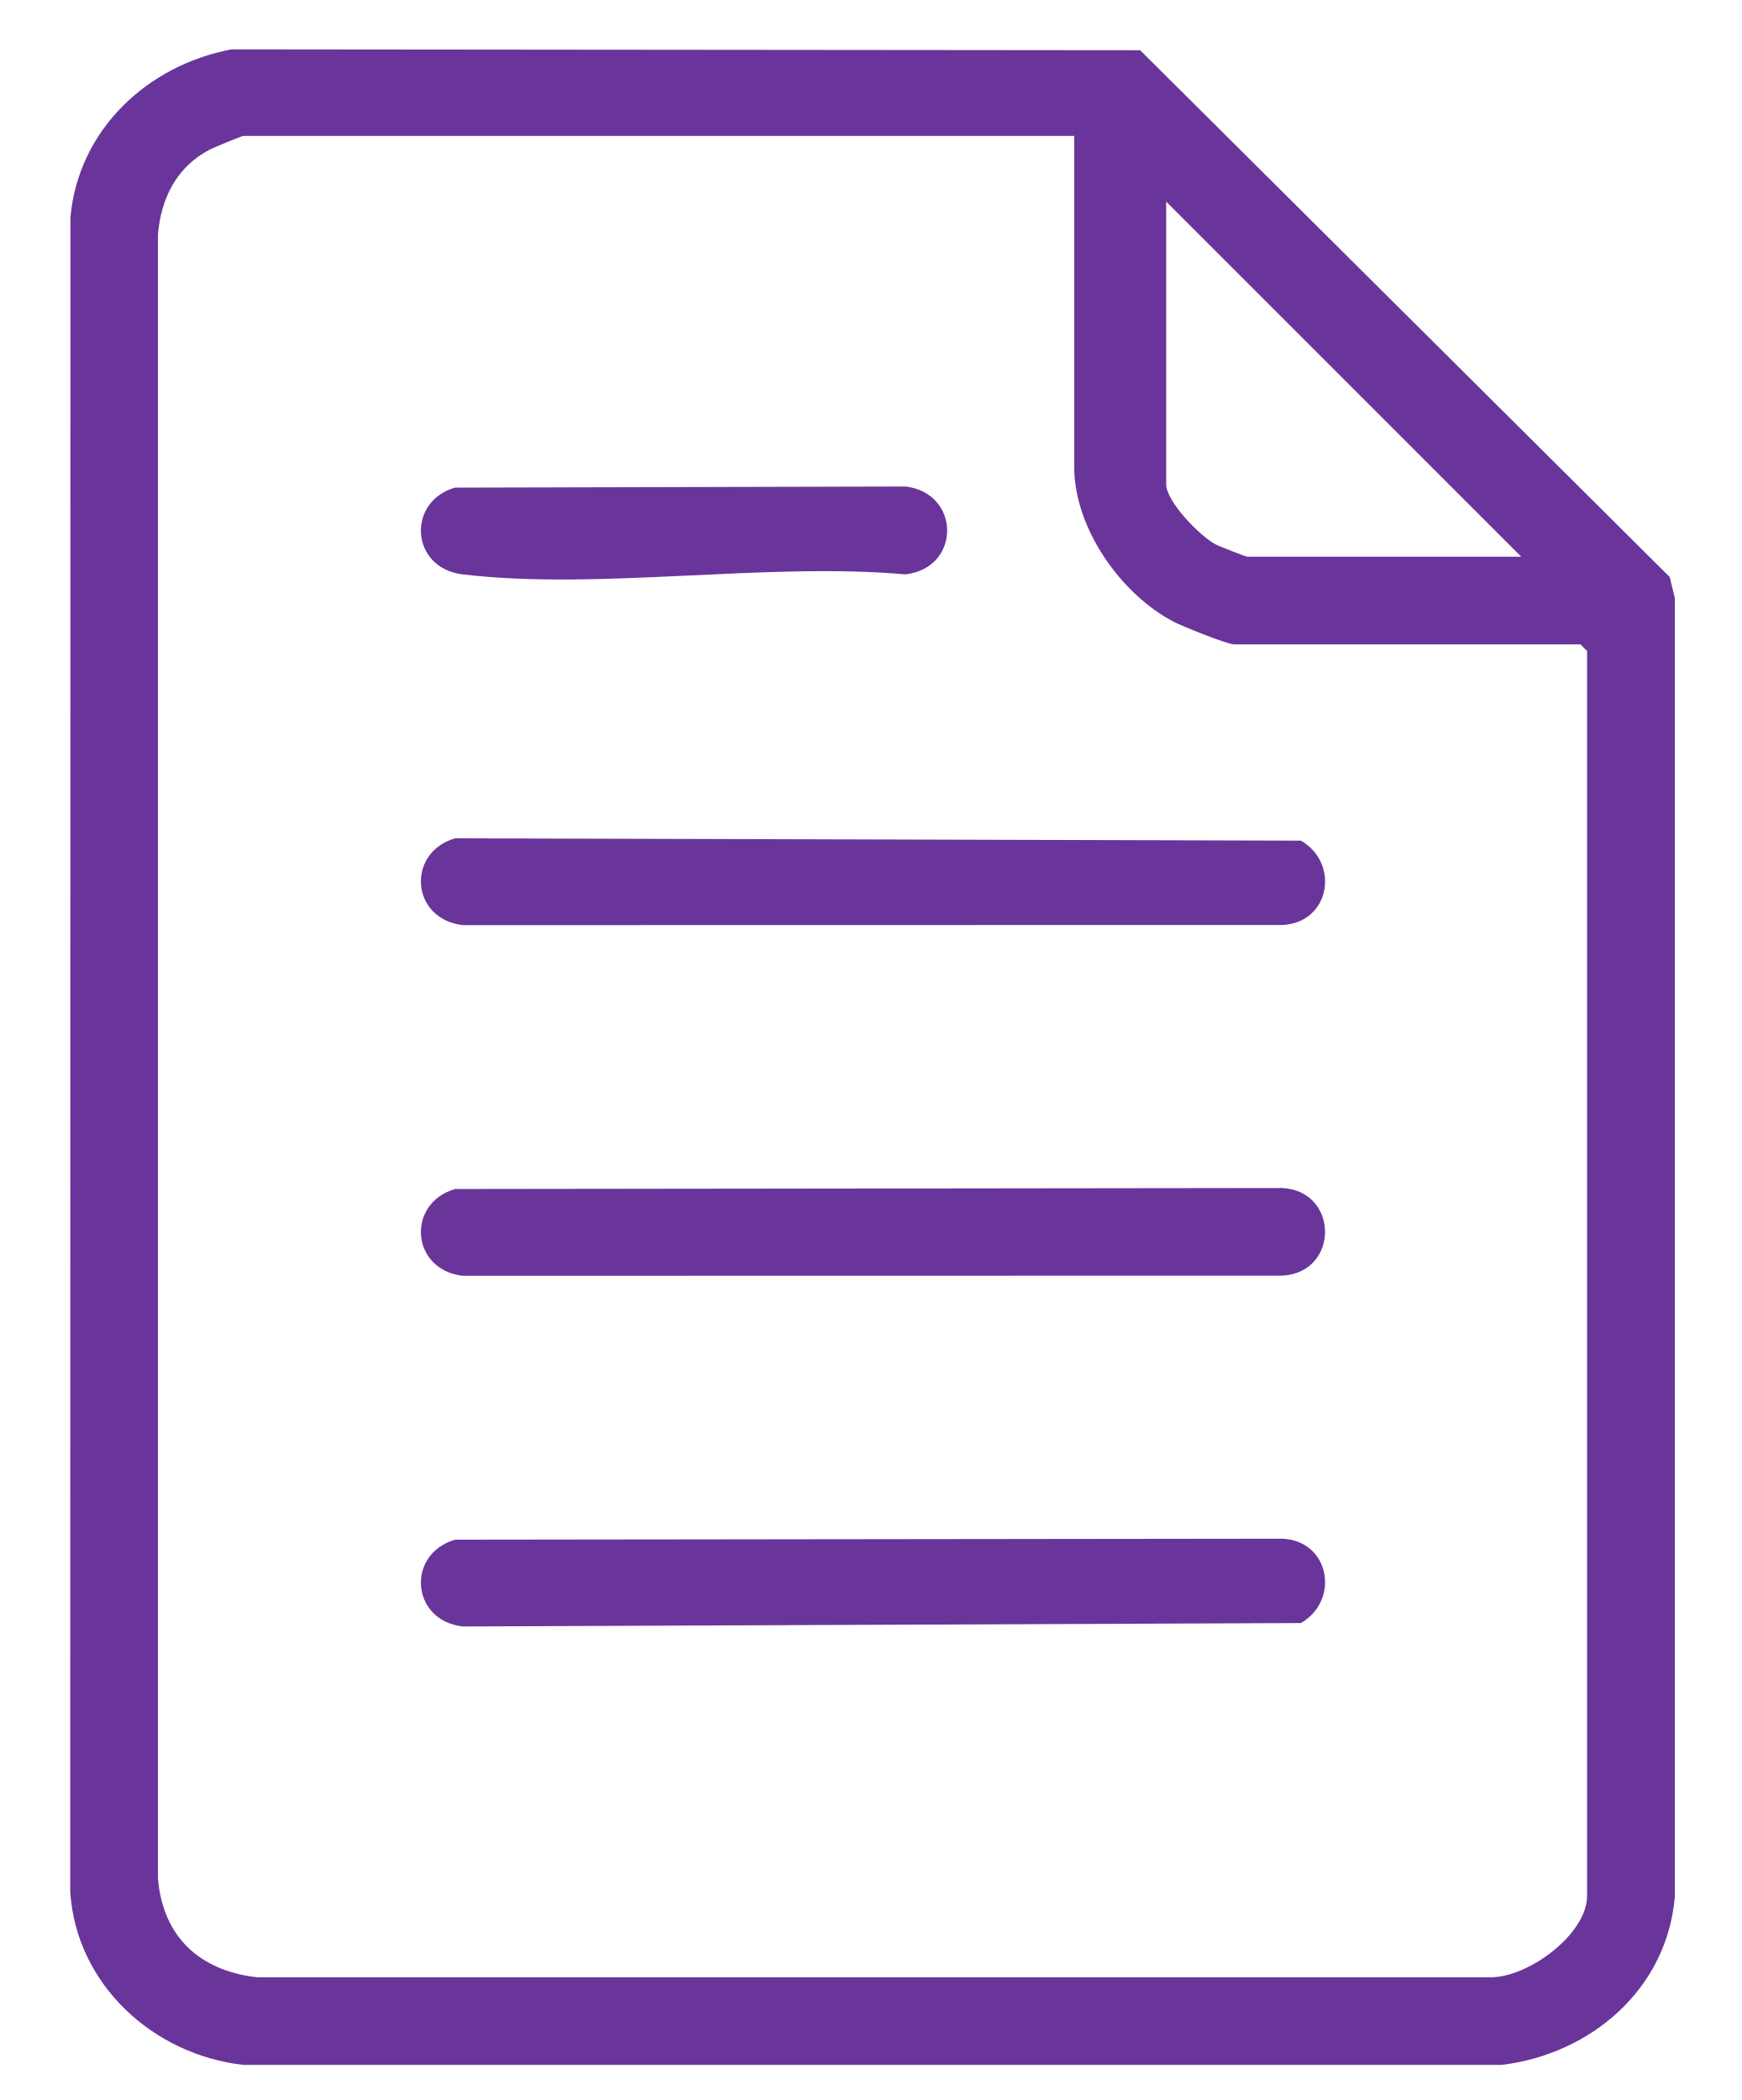
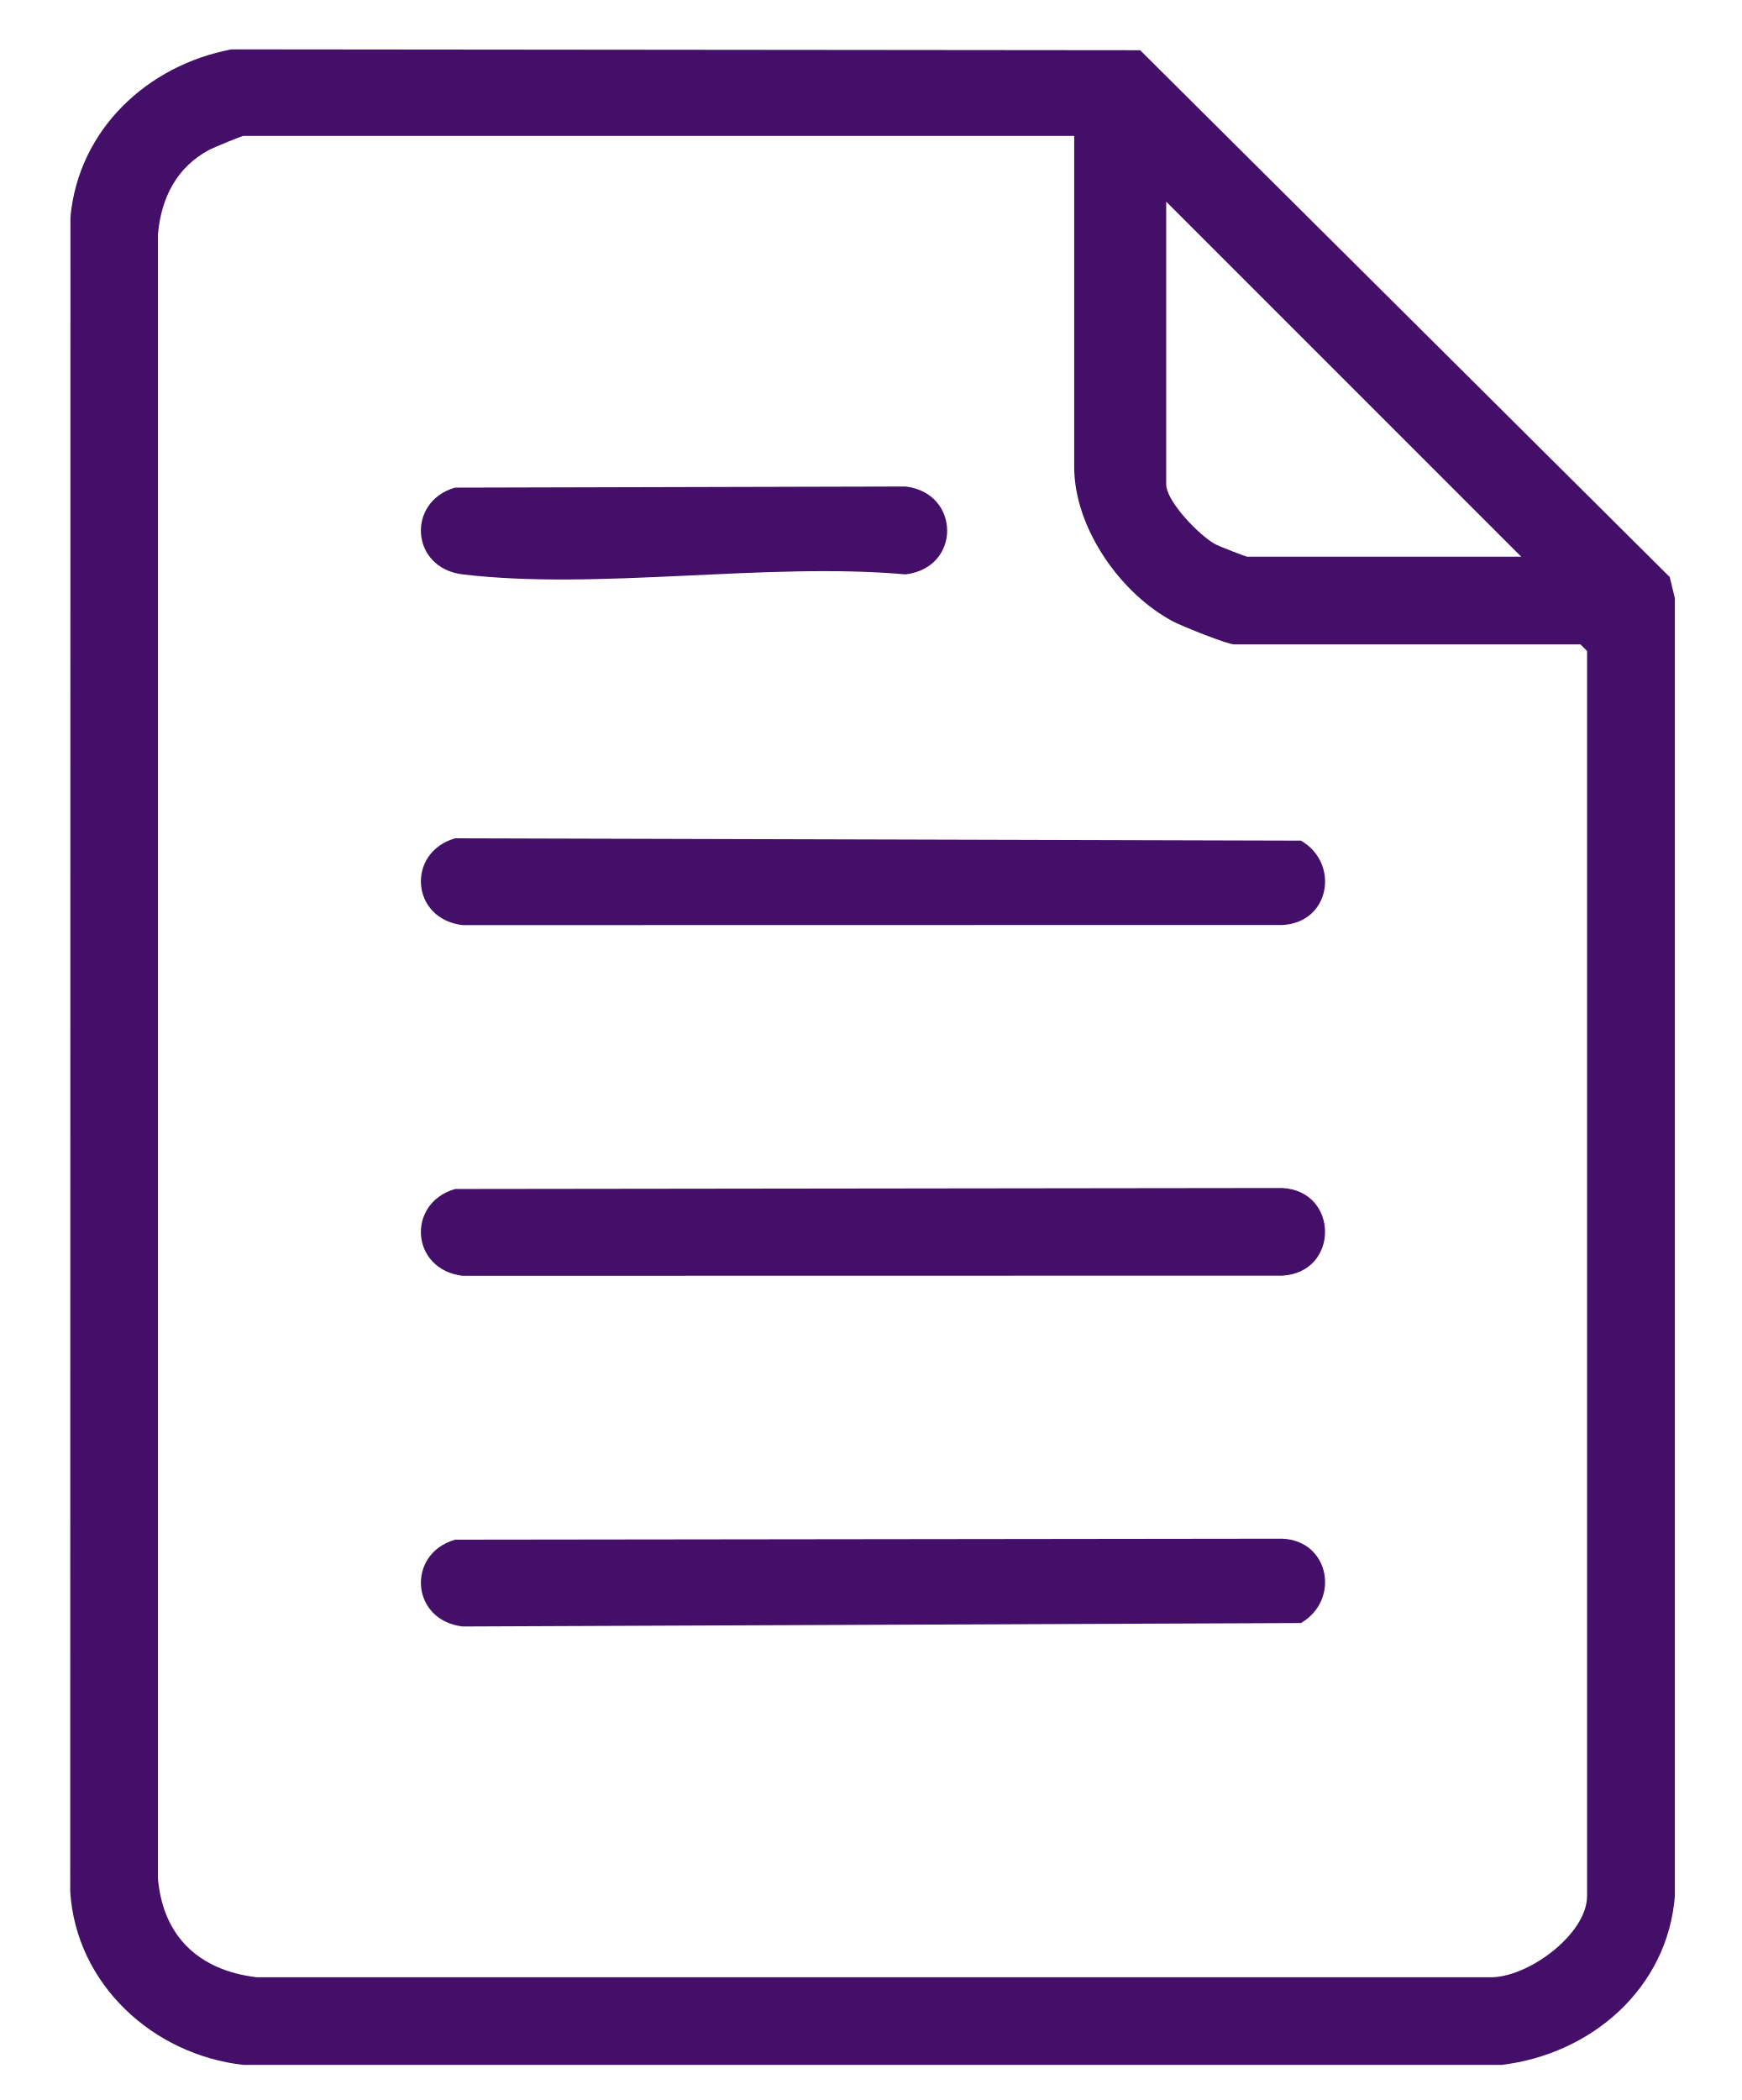
- <svg xmlns="http://www.w3.org/2000/svg" id="Layer_1" data-name="Layer 1" viewBox="0 0 248 299">
+ <svg xmlns="http://www.w3.org/2000/svg" id="Layer_1" version="1.1" viewBox="0 0 248 299">
  <defs>
    <style>
-       .cls-1 {
-         fill: #69359b;
+       .st0 {
+         fill: #430f68;
      }
    </style>
  </defs>
-   <path class="cls-1" d="M32.97,7.03l129.38.12,75.41,75.01.73,3.01v184.8c-1.04,13.16-11.91,22.5-24.66,24.03H34.65c-12.84-1.44-23.8-11.44-24.65-24.65l.03-238.44c1.15-12.47,10.96-21.62,22.93-23.88ZM152.95,19.35H34.68c-.26,0-4.26,1.65-4.88,1.98-4.66,2.48-6.86,6.88-7.31,12.04v234.1c.72,8.28,5.88,13.08,14.04,14.05h175.44c5.38.25,14.02-6.06,14.02-11.57V92.69l-.94-.94h-49.31c-.96,0-7.37-2.57-8.63-3.23-7.52-3.94-14.15-13.32-14.15-22.05V19.35ZM216.62,79.27l-50.56-50.56v40.26c0,2.44,4.84,7.4,7.05,8.55.52.27,4.26,1.74,4.5,1.74h39.01Z" />
-   <path class="cls-1" d="M64.78,119.36l120.47.33c5.56,3.23,4.15,11.69-2.65,12.01l-116.73.02c-7.42-.89-8-10.35-1.09-12.35Z" />
-   <path class="cls-1" d="M64.78,219.22l117.82-.14c6.73.29,8.26,8.73,2.65,12.01l-119.38.49c-7.42-.89-8-10.35-1.09-12.35Z" />
-   <path class="cls-1" d="M64.78,169.29l117.82-.14c8.07.43,8.14,12.01,0,12.48l-116.73.02c-7.42-.89-8-10.35-1.09-12.35Z" />
-   <path class="cls-1" d="M64.78,69.43l64.16-.16c7.82.9,7.99,11.56,0,12.51-19.84-1.77-43.71,2.31-63.07,0-7.42-.89-8-10.35-1.09-12.35Z" />
+   <path class="st0" d="M32.97,7.03l129.38.12,75.41,75.01.73,3.01v184.8c-1.04,13.16-11.91,22.5-24.66,24.03H34.65c-12.84-1.44-23.8-11.44-24.65-24.65l.03-238.44c1.15-12.47,10.96-21.62,22.93-23.88h0ZM152.95,19.35H34.68c-.26,0-4.26,1.65-4.88,1.98-4.66,2.48-6.86,6.88-7.31,12.04v234.1c.72,8.28,5.88,13.08,14.04,14.05h175.44c5.38.25,14.02-6.06,14.02-11.57V92.69l-.94-.94h-49.31c-.96,0-7.37-2.57-8.63-3.23-7.52-3.94-14.15-13.32-14.15-22.05V19.35h-.01ZM216.62,79.27l-50.56-50.56v40.26c0,2.44,4.84,7.4,7.05,8.55.52.27,4.26,1.74,4.5,1.74h39.01Z" />
+   <path class="st0" d="M64.78,119.36l120.47.33c5.56,3.23,4.15,11.69-2.65,12.01l-116.73.02c-7.42-.89-8-10.35-1.09-12.35h0Z" />
+   <path class="st0" d="M64.78,219.22l117.82-.14c6.73.29,8.26,8.73,2.65,12.01l-119.38.49c-7.42-.89-8-10.35-1.09-12.35h0Z" />
+   <path class="st0" d="M64.78,169.29l117.82-.14c8.07.43,8.14,12.01,0,12.48l-116.73.02c-7.42-.89-8-10.35-1.09-12.35h0Z" />
+   <path class="st0" d="M64.78,69.43l64.16-.16c7.82.9,7.99,11.56,0,12.51-19.84-1.77-43.71,2.31-63.07,0-7.42-.89-8-10.35-1.09-12.35Z" />
</svg>
